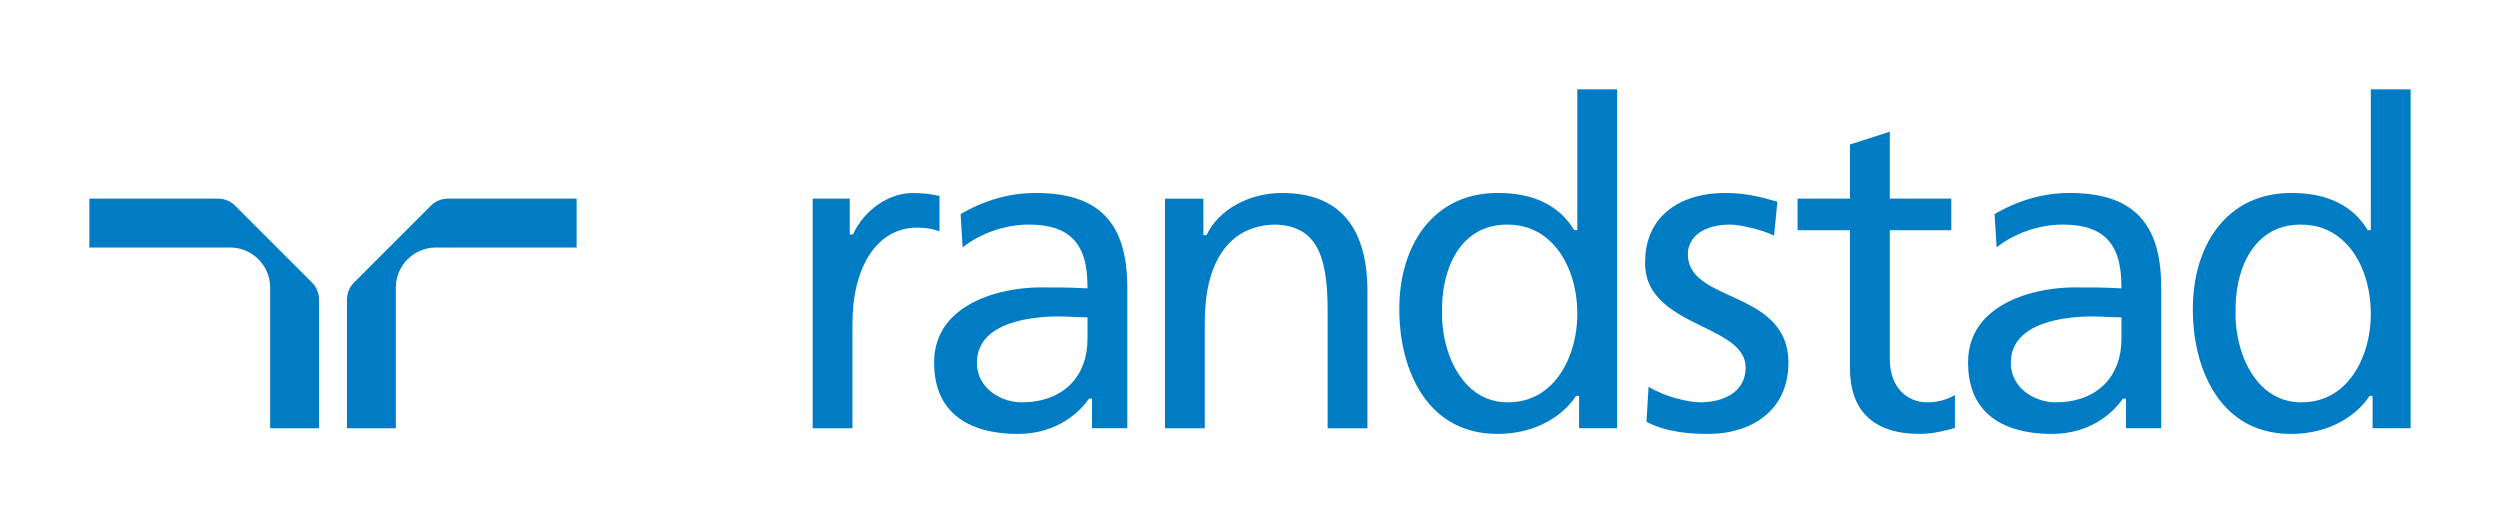
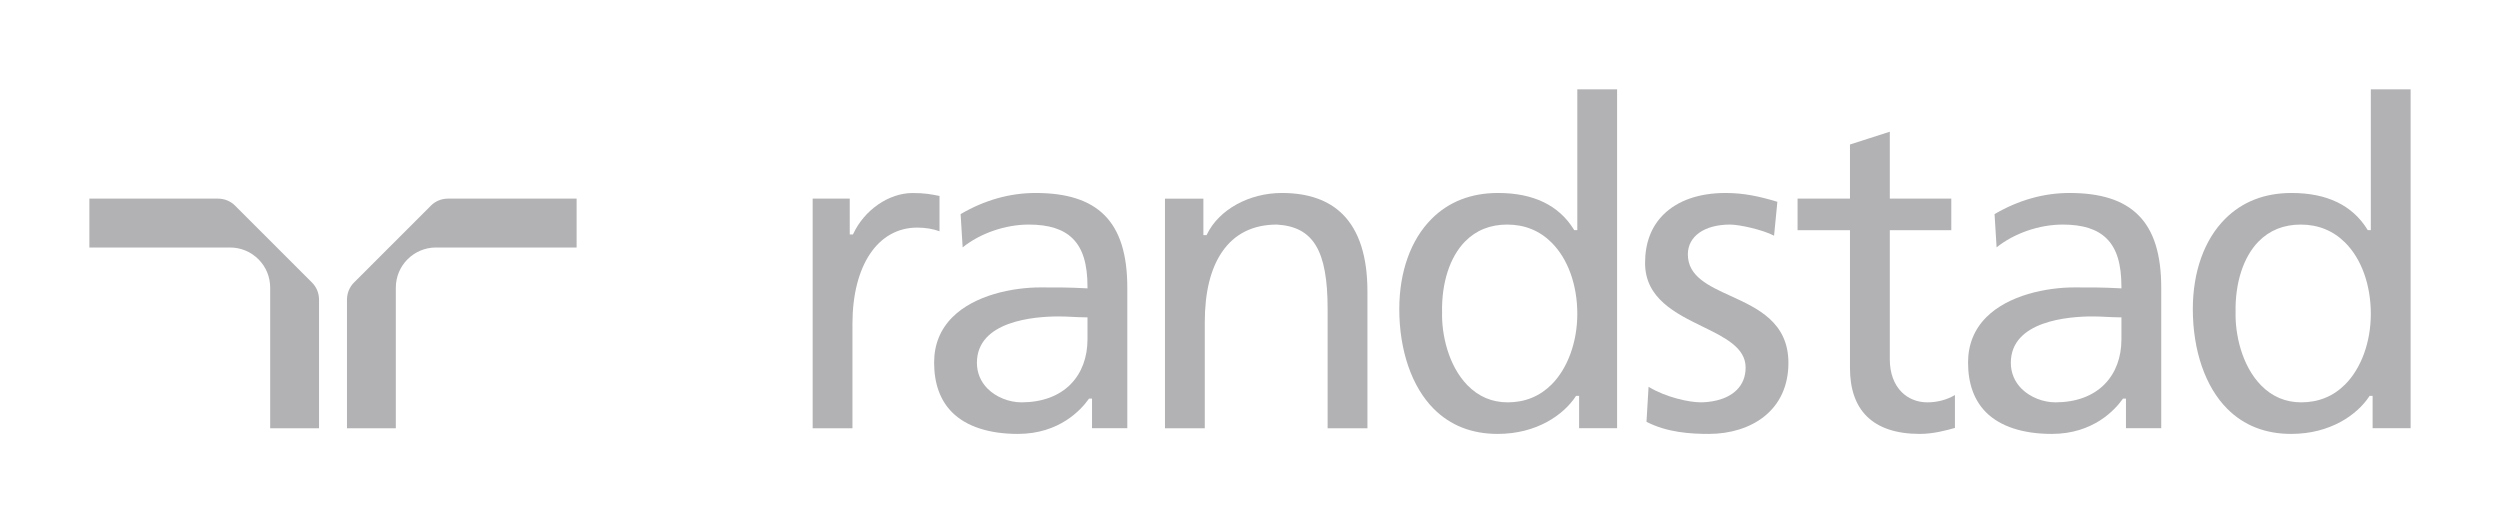
- <svg xmlns="http://www.w3.org/2000/svg" version="1.0" width="990.354" height="207.283" id="svg2" viewBox="0 0 990.354 207.283">
+ <svg xmlns="http://www.w3.org/2000/svg" version="1.0" width="990.354" height="207.283" id="svg2" viewBox="0 0 990.354 207.283" fill="#B2B2B5">
  <defs id="defs4" />
  <g transform="translate(116.9213,-338.6196)" id="layer1">
    <g transform="translate(35.40372,35.39216)" id="g31225">
-       <path d="M -28.796,415.09 C -28.796,415.09 -59.115,384.77 -59.125,384.77 C -60.928,382.918 -63.371,381.906 -66.024,381.906 L -116.921,381.906 L -116.921,401.272 L -61.198,401.272 C -56.953,401.272 -52.957,402.924 -49.953,405.928 C -46.949,408.932 -45.297,412.917 -45.297,417.173 L -45.297,472.886 L -25.942,472.886 L -25.942,421.989 C -25.942,419.346 -26.953,416.892 -28.796,415.09" style="fill:#007cc5;fill-rule:nonzero;stroke:none" id="path38" />
-       <path d="M 25.195,381.906 C 22.552,381.906 20.099,382.918 18.296,384.77 L -12.024,415.09 C -13.866,416.892 -14.877,419.346 -14.877,421.989 L -14.877,472.886 L 4.478,472.886 L 4.478,417.173 C 4.478,408.401 11.607,401.272 20.379,401.272 L 76.092,401.272 L 76.092,381.906 L 25.195,381.906" style="fill:#007cc5;fill-rule:nonzero;stroke:none" id="path42" />
-       <path d="M 209.207,379.694 C 199.834,379.694 190.172,386.312 185.706,395.805 L 185.556,396.115 L 184.294,396.115 L 184.294,381.906 L 169.605,381.906 L 169.605,472.886 L 185.365,472.886 L 185.365,431.532 C 185.365,408.361 195.439,393.392 211.009,393.392 C 214.374,393.392 217.307,393.912 219.851,394.843 L 219.851,380.855 C 216.476,380.174 213.993,379.694 209.207,379.694" style="fill:#007cc5;fill-rule:nonzero;stroke:none" id="path46" />
-       <path d="M 694.794,388.475 C 688.876,382.547 679.955,379.674 667.508,379.674 C 657.265,379.674 647.272,382.507 637.799,388.045 L 638.61,401.222 C 645.559,395.644 655.472,392.19 664.805,392.19 C 672.785,392.19 678.483,394.012 682.238,397.767 C 686.213,401.732 688.065,407.81 688.065,416.882 L 688.065,417.473 L 687.484,417.433 C 680.776,417.073 676.039,417.073 669.491,417.083 C 658.306,417.073 643.266,420.167 634.565,428.868 C 629.749,433.684 627.305,439.742 627.305,446.852 C 627.305,455.203 629.709,461.831 634.445,466.578 C 640.042,472.165 649.044,475.119 660.479,475.119 C 676.931,475.119 685.552,465.506 688.496,461.371 L 688.656,461.14 L 689.858,461.14 L 689.858,472.866 L 703.826,472.866 L 703.826,417.173 C 703.826,403.935 700.882,394.553 694.794,388.475 z M 688.065,428.938 L 688.065,437.62 C 688.065,444.839 685.752,450.997 681.396,455.433 C 676.77,460.129 670.042,462.602 661.921,462.612 C 656.974,462.612 651.838,460.54 648.503,457.215 C 645.73,454.432 644.248,450.887 644.248,446.952 C 644.248,430.37 666.938,428.578 676.7,428.578 C 678.513,428.578 680.355,428.668 682.127,428.758 C 683.9,428.848 685.722,428.938 687.514,428.938 L 688.065,428.938" style="fill:#007cc5;fill-rule:nonzero;stroke:none" id="path50" />
-       <path d="M 285.216,388.475 C 279.289,382.547 270.367,379.674 257.921,379.674 C 247.677,379.674 237.684,382.507 228.212,388.045 L 229.023,401.222 C 235.972,395.644 245.885,392.19 255.217,392.19 C 263.198,392.19 268.905,394.012 272.65,397.767 C 276.625,401.732 278.478,407.81 278.478,416.882 L 278.478,417.473 L 277.897,417.433 C 271.198,417.073 266.462,417.073 259.903,417.083 C 248.729,417.073 233.679,420.167 224.987,428.868 C 220.161,433.684 217.718,439.742 217.718,446.852 C 217.718,455.203 220.121,461.831 224.867,466.578 C 230.455,472.165 239.456,475.119 250.891,475.119 C 267.343,475.119 275.964,465.506 278.908,461.371 L 279.078,461.14 L 280.27,461.14 L 280.27,472.866 L 294.248,472.866 L 294.248,417.173 C 294.248,403.935 291.284,394.553 285.216,388.475 z M 278.478,428.938 L 278.478,437.62 C 278.478,444.839 276.165,450.997 271.809,455.433 C 267.193,460.129 260.454,462.602 252.333,462.612 C 247.387,462.612 242.25,460.54 238.926,457.215 C 236.142,454.432 234.67,450.887 234.67,446.952 C 234.67,430.37 257.36,428.578 267.113,428.578 C 268.925,428.578 270.768,428.668 272.55,428.758 C 274.312,428.848 276.135,428.938 277.927,428.938 L 278.478,428.938" style="fill:#007cc5;fill-rule:nonzero;stroke:none" id="path54" />
-       <path d="M 379.59,388.135 C 373.973,382.517 365.872,379.674 355.509,379.674 C 342.502,379.674 330.556,386.252 325.8,396.055 L 325.65,396.375 L 324.388,396.375 L 324.388,381.926 L 309.168,381.926 L 309.168,472.886 L 324.939,472.886 L 324.939,430.841 C 324.939,419.035 327.242,409.673 331.788,403.024 C 336.704,395.835 344.024,392.19 353.546,392.19 C 367.975,393.081 373.603,402.463 373.603,425.674 L 373.603,472.886 L 389.373,472.886 L 389.373,418.615 C 389.373,404.877 386.079,394.623 379.59,388.135" style="fill:#007cc5;fill-rule:nonzero;stroke:none" id="path58" />
-       <path d="M 533.222,420.447 C 524.521,416.472 516.3,412.727 516.3,403.995 C 516.3,396.816 522.878,392.19 533.062,392.19 C 536.777,392.19 546.079,394.273 550.455,396.596 L 551.766,383.168 C 544.797,381.065 538.589,379.674 531.259,379.674 C 520.746,379.674 512.204,382.657 506.567,388.295 C 501.781,393.081 499.358,399.52 499.358,407.44 C 499.358,421.458 511.463,427.376 522.147,432.603 C 530.919,436.879 539.19,440.934 539.19,448.814 C 539.19,452.379 538.018,455.363 535.705,457.676 C 531.259,462.122 524.18,462.602 521.356,462.602 C 516.851,462.602 507.678,460.67 500.739,456.454 L 499.918,470.323 C 508.109,474.558 517.391,475.119 524.591,475.119 C 533.092,475.119 540.862,472.706 546.449,468.3 C 552.788,463.303 556.142,455.944 556.142,446.992 C 556.142,430.901 543.966,425.353 533.222,420.447" style="fill:#007cc5;fill-rule:nonzero;stroke:none" id="path62" />
-       <path d="M 611.114,462.612 C 607.209,462.612 603.624,461.16 601.011,458.557 C 597.927,455.473 596.305,450.977 596.305,445.56 L 596.305,394.423 L 620.667,394.423 L 620.667,381.906 L 596.305,381.906 L 596.305,355.402 L 580.524,360.468 L 580.524,381.906 L 559.767,381.906 L 559.767,394.423 L 580.524,394.423 L 580.524,449.005 C 580.524,457.295 582.747,463.714 587.133,468.09 C 591.789,472.756 598.888,475.119 608.22,475.119 C 613.547,475.119 618.794,473.687 622.109,472.746 L 622.109,459.719 C 618.864,461.611 615.18,462.612 611.114,462.612" style="fill:#007cc5;fill-rule:nonzero;stroke:none" id="path66" />
-       <path d="M 786.855,338.62 L 786.855,394.383 L 785.633,394.383 L 785.473,394.123 C 779.535,384.53 769.442,379.674 755.474,379.674 C 744.81,379.674 735.948,383.118 729.149,389.917 C 720.888,398.178 716.342,410.884 716.342,425.684 C 716.342,442.115 721.319,456.514 730,465.186 C 736.589,471.784 745.1,475.119 755.293,475.119 C 770.874,475.119 781.478,467.469 786.204,460.299 L 786.364,460.049 L 787.566,460.049 L 787.566,472.866 L 802.626,472.866 L 802.626,338.62 L 786.855,338.62 z M 786.855,427.576 C 786.855,438.711 783.05,449.155 776.672,455.533 C 771.985,460.229 766.128,462.612 759.259,462.612 C 753.081,462.612 747.714,460.329 743.328,455.833 C 735.588,447.893 733.084,435.357 733.285,427.046 C 733.034,415.32 736.349,405.067 742.366,398.909 C 746.732,394.453 752.36,392.19 759.078,392.19 C 766.018,392.19 771.955,394.603 776.712,399.359 C 783.16,405.808 786.855,416.091 786.855,427.576" style="fill:#007cc5;fill-rule:nonzero;stroke:none" id="path70" />
-       <path d="M 472.512,338.62 L 472.512,394.383 L 471.291,394.383 L 471.131,394.123 C 465.183,384.53 455.089,379.674 441.131,379.674 C 430.457,379.674 421.596,383.118 414.807,389.917 C 406.546,398.178 401.99,410.884 401.99,425.684 C 401.99,442.115 406.976,456.514 415.648,465.186 C 422.236,471.784 430.748,475.119 440.951,475.119 C 456.521,475.119 467.125,467.469 471.851,460.299 L 472.012,460.049 L 473.223,460.049 L 473.223,472.866 L 488.273,472.866 L 488.273,338.62 L 472.512,338.62 z M 472.512,427.576 C 472.512,438.711 468.697,449.155 462.329,455.533 C 457.633,460.229 451.775,462.612 444.916,462.612 C 438.728,462.612 433.371,460.329 428.985,455.833 C 421.245,447.893 418.732,435.357 418.942,427.046 C 418.692,415.32 421.996,405.067 428.024,398.909 C 432.39,394.453 438.007,392.19 444.736,392.19 C 451.675,392.19 457.603,394.603 462.359,399.359 C 468.807,405.808 472.512,416.091 472.512,427.576" style="fill:#007cc5;fill-rule:nonzero;stroke:none" id="path74" />
+       <path d="M -28.796,415.09 C -28.796,415.09 -59.115,384.77 -59.125,384.77 C -60.928,382.918 -63.371,381.906 -66.024,381.906 L -116.921,381.906 L -116.921,401.272 L -61.198,401.272 C -56.953,401.272 -52.957,402.924 -49.953,405.928 C -46.949,408.932 -45.297,412.917 -45.297,417.173 L -45.297,472.886 L -25.942,472.886 L -25.942,421.989 C -25.942,419.346 -26.953,416.892 -28.796,415.09" style="fill:#B2B2B5;fill-rule:nonzero;stroke:none" id="path38" />
+       <path d="M 25.195,381.906 C 22.552,381.906 20.099,382.918 18.296,384.77 L -12.024,415.09 C -13.866,416.892 -14.877,419.346 -14.877,421.989 L -14.877,472.886 L 4.478,472.886 L 4.478,417.173 C 4.478,408.401 11.607,401.272 20.379,401.272 L 76.092,401.272 L 76.092,381.906 L 25.195,381.906" style="fill:#B2B2B5;fill-rule:nonzero;stroke:none" id="path42" />
+       <path d="M 209.207,379.694 C 199.834,379.694 190.172,386.312 185.706,395.805 L 185.556,396.115 L 184.294,396.115 L 184.294,381.906 L 169.605,381.906 L 169.605,472.886 L 185.365,472.886 L 185.365,431.532 C 185.365,408.361 195.439,393.392 211.009,393.392 C 214.374,393.392 217.307,393.912 219.851,394.843 L 219.851,380.855 C 216.476,380.174 213.993,379.694 209.207,379.694" style="fill:#B2B2B5;fill-rule:nonzero;stroke:none" id="path46" />
+       <path d="M 694.794,388.475 C 688.876,382.547 679.955,379.674 667.508,379.674 C 657.265,379.674 647.272,382.507 637.799,388.045 L 638.61,401.222 C 645.559,395.644 655.472,392.19 664.805,392.19 C 672.785,392.19 678.483,394.012 682.238,397.767 C 686.213,401.732 688.065,407.81 688.065,416.882 L 688.065,417.473 L 687.484,417.433 C 680.776,417.073 676.039,417.073 669.491,417.083 C 658.306,417.073 643.266,420.167 634.565,428.868 C 629.749,433.684 627.305,439.742 627.305,446.852 C 627.305,455.203 629.709,461.831 634.445,466.578 C 640.042,472.165 649.044,475.119 660.479,475.119 C 676.931,475.119 685.552,465.506 688.496,461.371 L 688.656,461.14 L 689.858,461.14 L 689.858,472.866 L 703.826,472.866 L 703.826,417.173 C 703.826,403.935 700.882,394.553 694.794,388.475 z M 688.065,428.938 L 688.065,437.62 C 688.065,444.839 685.752,450.997 681.396,455.433 C 676.77,460.129 670.042,462.602 661.921,462.612 C 656.974,462.612 651.838,460.54 648.503,457.215 C 645.73,454.432 644.248,450.887 644.248,446.952 C 644.248,430.37 666.938,428.578 676.7,428.578 C 678.513,428.578 680.355,428.668 682.127,428.758 C 683.9,428.848 685.722,428.938 687.514,428.938 L 688.065,428.938" style="fill:#B2B2B5;fill-rule:nonzero;stroke:none" id="path50" />
+       <path d="M 285.216,388.475 C 279.289,382.547 270.367,379.674 257.921,379.674 C 247.677,379.674 237.684,382.507 228.212,388.045 L 229.023,401.222 C 235.972,395.644 245.885,392.19 255.217,392.19 C 263.198,392.19 268.905,394.012 272.65,397.767 C 276.625,401.732 278.478,407.81 278.478,416.882 L 278.478,417.473 L 277.897,417.433 C 271.198,417.073 266.462,417.073 259.903,417.083 C 248.729,417.073 233.679,420.167 224.987,428.868 C 220.161,433.684 217.718,439.742 217.718,446.852 C 217.718,455.203 220.121,461.831 224.867,466.578 C 230.455,472.165 239.456,475.119 250.891,475.119 C 267.343,475.119 275.964,465.506 278.908,461.371 L 279.078,461.14 L 280.27,461.14 L 280.27,472.866 L 294.248,472.866 L 294.248,417.173 C 294.248,403.935 291.284,394.553 285.216,388.475 z M 278.478,428.938 L 278.478,437.62 C 278.478,444.839 276.165,450.997 271.809,455.433 C 267.193,460.129 260.454,462.602 252.333,462.612 C 247.387,462.612 242.25,460.54 238.926,457.215 C 236.142,454.432 234.67,450.887 234.67,446.952 C 234.67,430.37 257.36,428.578 267.113,428.578 C 268.925,428.578 270.768,428.668 272.55,428.758 C 274.312,428.848 276.135,428.938 277.927,428.938 L 278.478,428.938" style="fill:#B2B2B5;fill-rule:nonzero;stroke:none" id="path54" />
+       <path d="M 379.59,388.135 C 373.973,382.517 365.872,379.674 355.509,379.674 C 342.502,379.674 330.556,386.252 325.8,396.055 L 325.65,396.375 L 324.388,396.375 L 324.388,381.926 L 309.168,381.926 L 309.168,472.886 L 324.939,472.886 L 324.939,430.841 C 324.939,419.035 327.242,409.673 331.788,403.024 C 336.704,395.835 344.024,392.19 353.546,392.19 C 367.975,393.081 373.603,402.463 373.603,425.674 L 373.603,472.886 L 389.373,472.886 L 389.373,418.615 C 389.373,404.877 386.079,394.623 379.59,388.135" style="fill:#B2B2B5;fill-rule:nonzero;stroke:none" id="path58" />
+       <path d="M 533.222,420.447 C 524.521,416.472 516.3,412.727 516.3,403.995 C 516.3,396.816 522.878,392.19 533.062,392.19 C 536.777,392.19 546.079,394.273 550.455,396.596 L 551.766,383.168 C 544.797,381.065 538.589,379.674 531.259,379.674 C 520.746,379.674 512.204,382.657 506.567,388.295 C 501.781,393.081 499.358,399.52 499.358,407.44 C 499.358,421.458 511.463,427.376 522.147,432.603 C 530.919,436.879 539.19,440.934 539.19,448.814 C 539.19,452.379 538.018,455.363 535.705,457.676 C 531.259,462.122 524.18,462.602 521.356,462.602 C 516.851,462.602 507.678,460.67 500.739,456.454 L 499.918,470.323 C 508.109,474.558 517.391,475.119 524.591,475.119 C 533.092,475.119 540.862,472.706 546.449,468.3 C 552.788,463.303 556.142,455.944 556.142,446.992 C 556.142,430.901 543.966,425.353 533.222,420.447" style="fill:#B2B2B5;fill-rule:nonzero;stroke:none" id="path62" />
+       <path d="M 611.114,462.612 C 607.209,462.612 603.624,461.16 601.011,458.557 C 597.927,455.473 596.305,450.977 596.305,445.56 L 596.305,394.423 L 620.667,394.423 L 620.667,381.906 L 596.305,381.906 L 596.305,355.402 L 580.524,360.468 L 580.524,381.906 L 559.767,381.906 L 559.767,394.423 L 580.524,394.423 L 580.524,449.005 C 580.524,457.295 582.747,463.714 587.133,468.09 C 591.789,472.756 598.888,475.119 608.22,475.119 C 613.547,475.119 618.794,473.687 622.109,472.746 L 622.109,459.719 C 618.864,461.611 615.18,462.612 611.114,462.612" style="fill:#B2B2B5;fill-rule:nonzero;stroke:none" id="path66" />
+       <path d="M 786.855,338.62 L 786.855,394.383 L 785.633,394.383 L 785.473,394.123 C 779.535,384.53 769.442,379.674 755.474,379.674 C 744.81,379.674 735.948,383.118 729.149,389.917 C 720.888,398.178 716.342,410.884 716.342,425.684 C 716.342,442.115 721.319,456.514 730,465.186 C 736.589,471.784 745.1,475.119 755.293,475.119 C 770.874,475.119 781.478,467.469 786.204,460.299 L 786.364,460.049 L 787.566,460.049 L 787.566,472.866 L 802.626,472.866 L 802.626,338.62 L 786.855,338.62 z M 786.855,427.576 C 786.855,438.711 783.05,449.155 776.672,455.533 C 771.985,460.229 766.128,462.612 759.259,462.612 C 753.081,462.612 747.714,460.329 743.328,455.833 C 735.588,447.893 733.084,435.357 733.285,427.046 C 733.034,415.32 736.349,405.067 742.366,398.909 C 746.732,394.453 752.36,392.19 759.078,392.19 C 766.018,392.19 771.955,394.603 776.712,399.359 C 783.16,405.808 786.855,416.091 786.855,427.576" style="fill:#B2B2B5;fill-rule:nonzero;stroke:none" id="path70" />
+       <path d="M 472.512,338.62 L 472.512,394.383 L 471.291,394.383 L 471.131,394.123 C 465.183,384.53 455.089,379.674 441.131,379.674 C 430.457,379.674 421.596,383.118 414.807,389.917 C 406.546,398.178 401.99,410.884 401.99,425.684 C 401.99,442.115 406.976,456.514 415.648,465.186 C 422.236,471.784 430.748,475.119 440.951,475.119 C 456.521,475.119 467.125,467.469 471.851,460.299 L 472.012,460.049 L 473.223,460.049 L 473.223,472.866 L 488.273,472.866 L 488.273,338.62 L 472.512,338.62 z M 472.512,427.576 C 472.512,438.711 468.697,449.155 462.329,455.533 C 457.633,460.229 451.775,462.612 444.916,462.612 C 438.728,462.612 433.371,460.329 428.985,455.833 C 421.245,447.893 418.732,435.357 418.942,427.046 C 418.692,415.32 421.996,405.067 428.024,398.909 C 432.39,394.453 438.007,392.19 444.736,392.19 C 451.675,392.19 457.603,394.603 462.359,399.359 C 468.807,405.808 472.512,416.091 472.512,427.576" style="fill:#B2B2B5;fill-rule:nonzero;stroke:none" id="path74" />
    </g>
  </g>
</svg>
